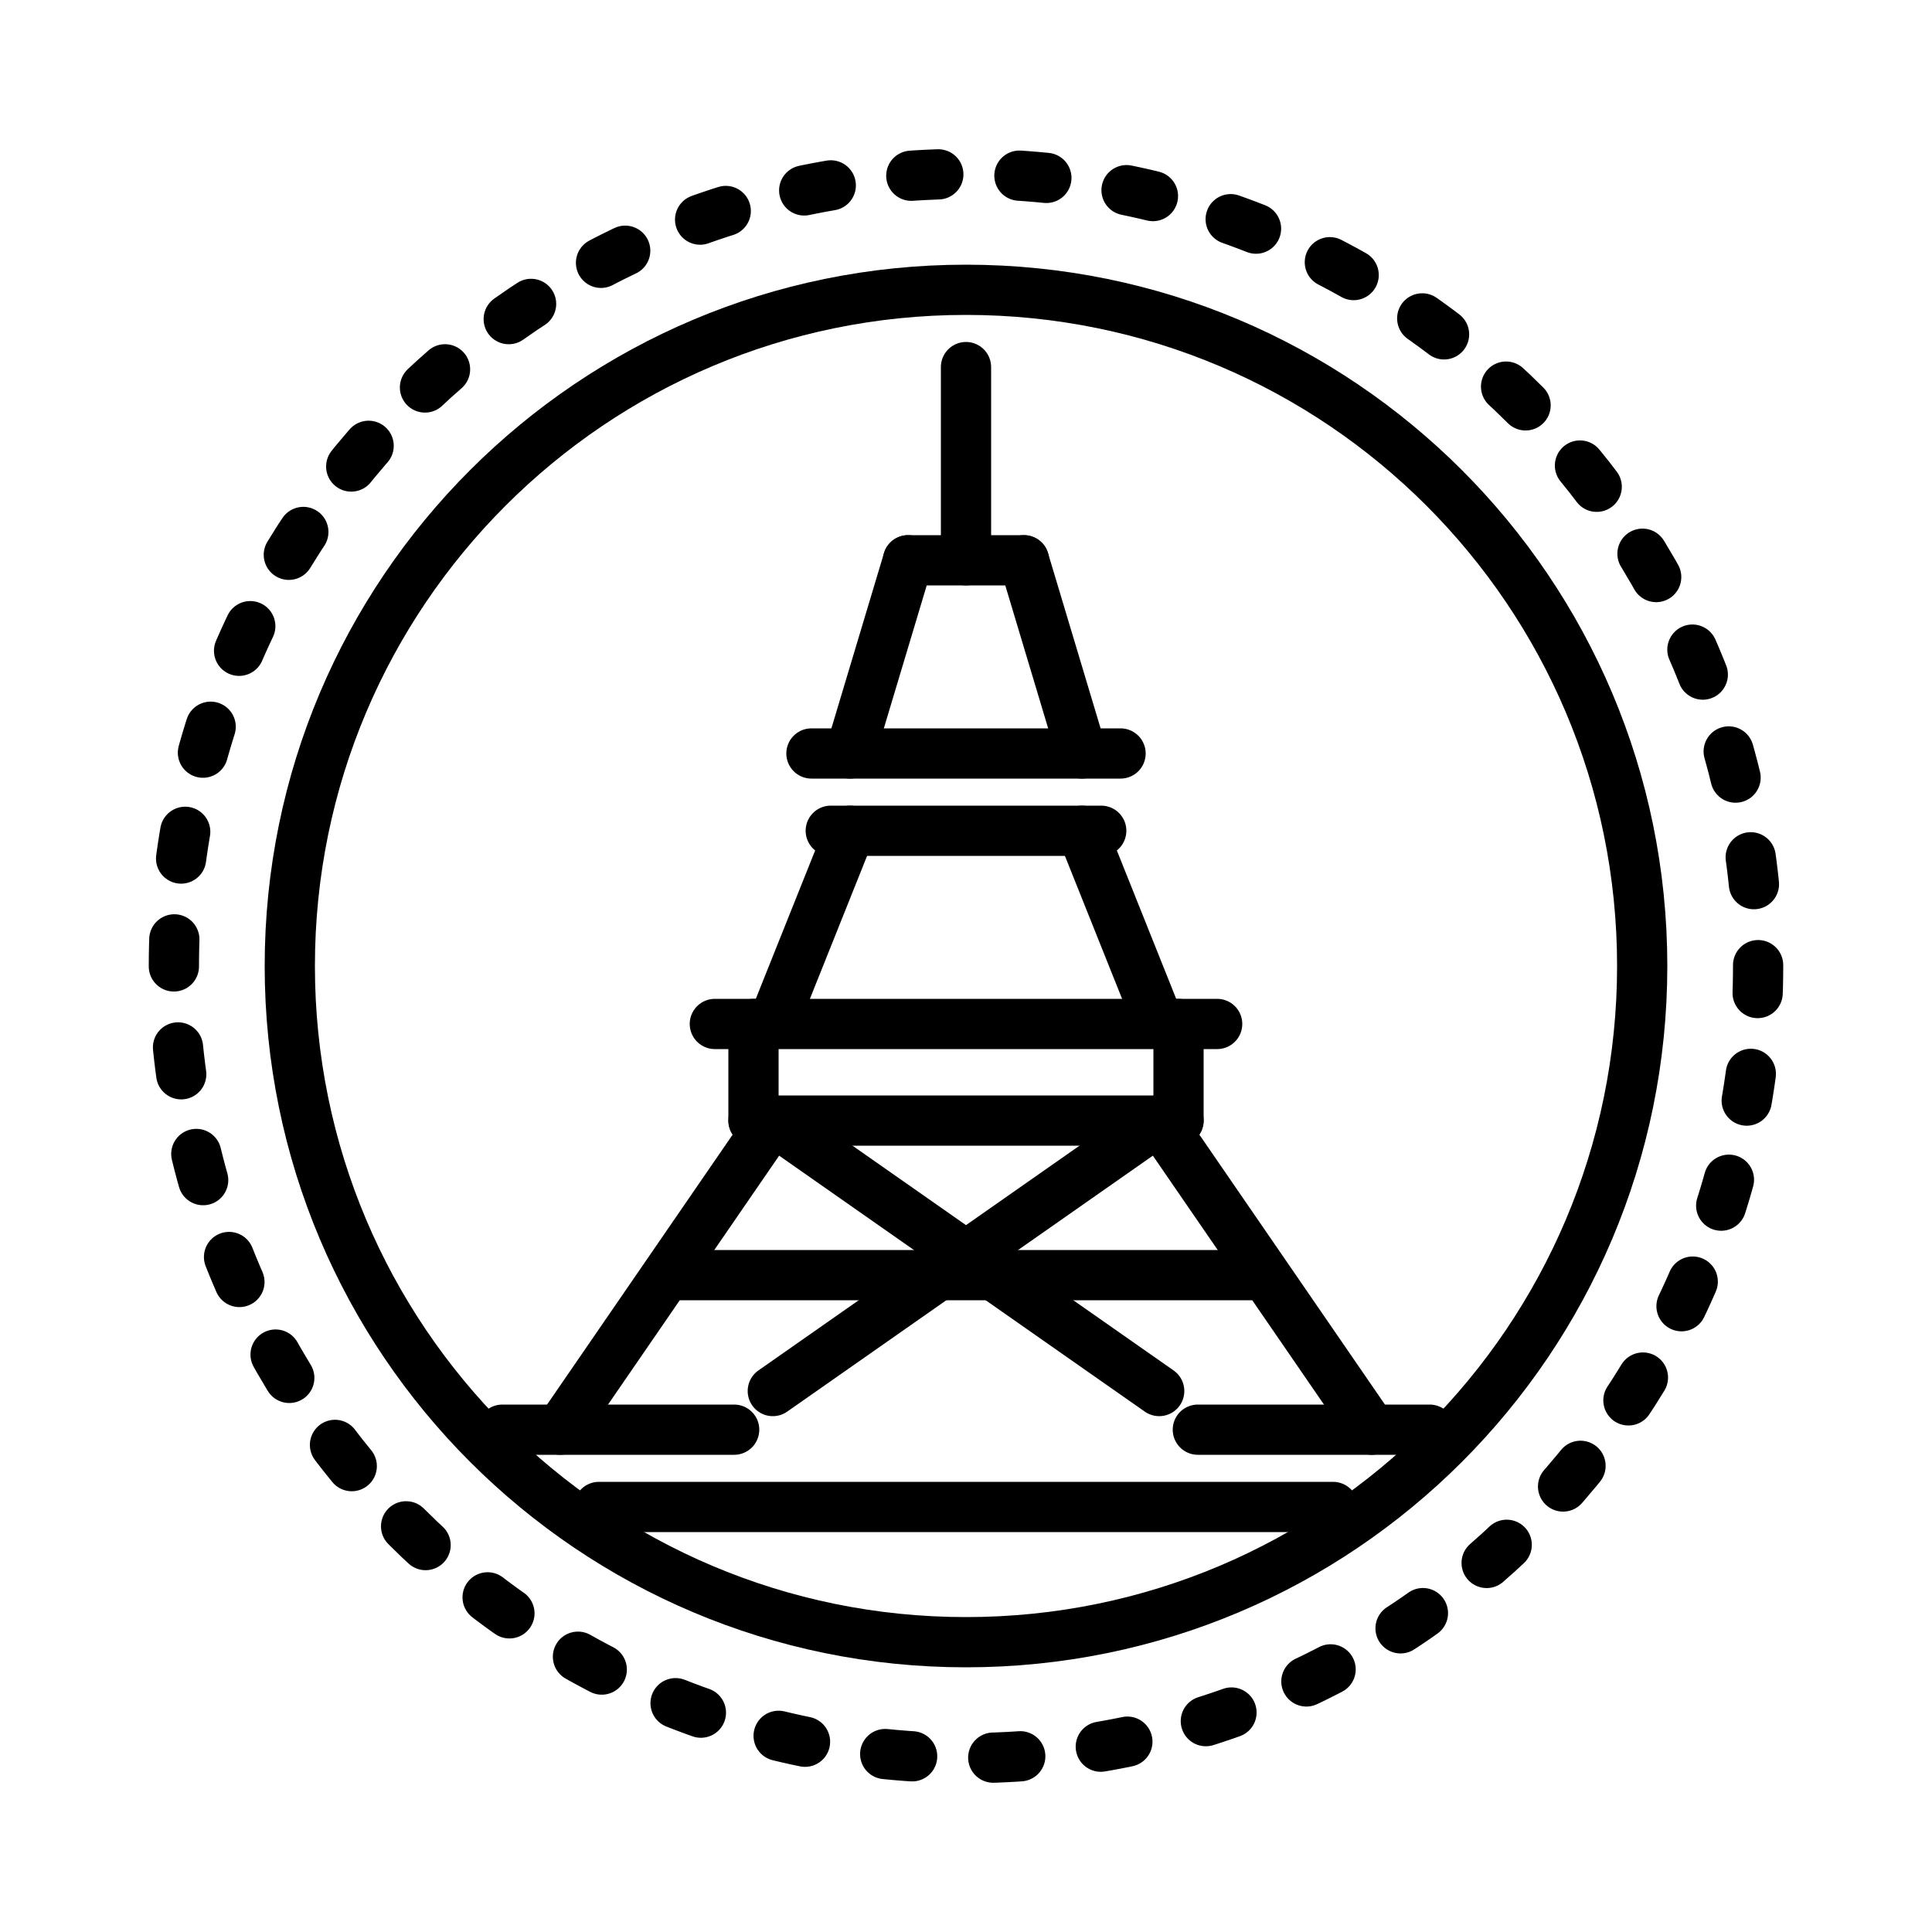
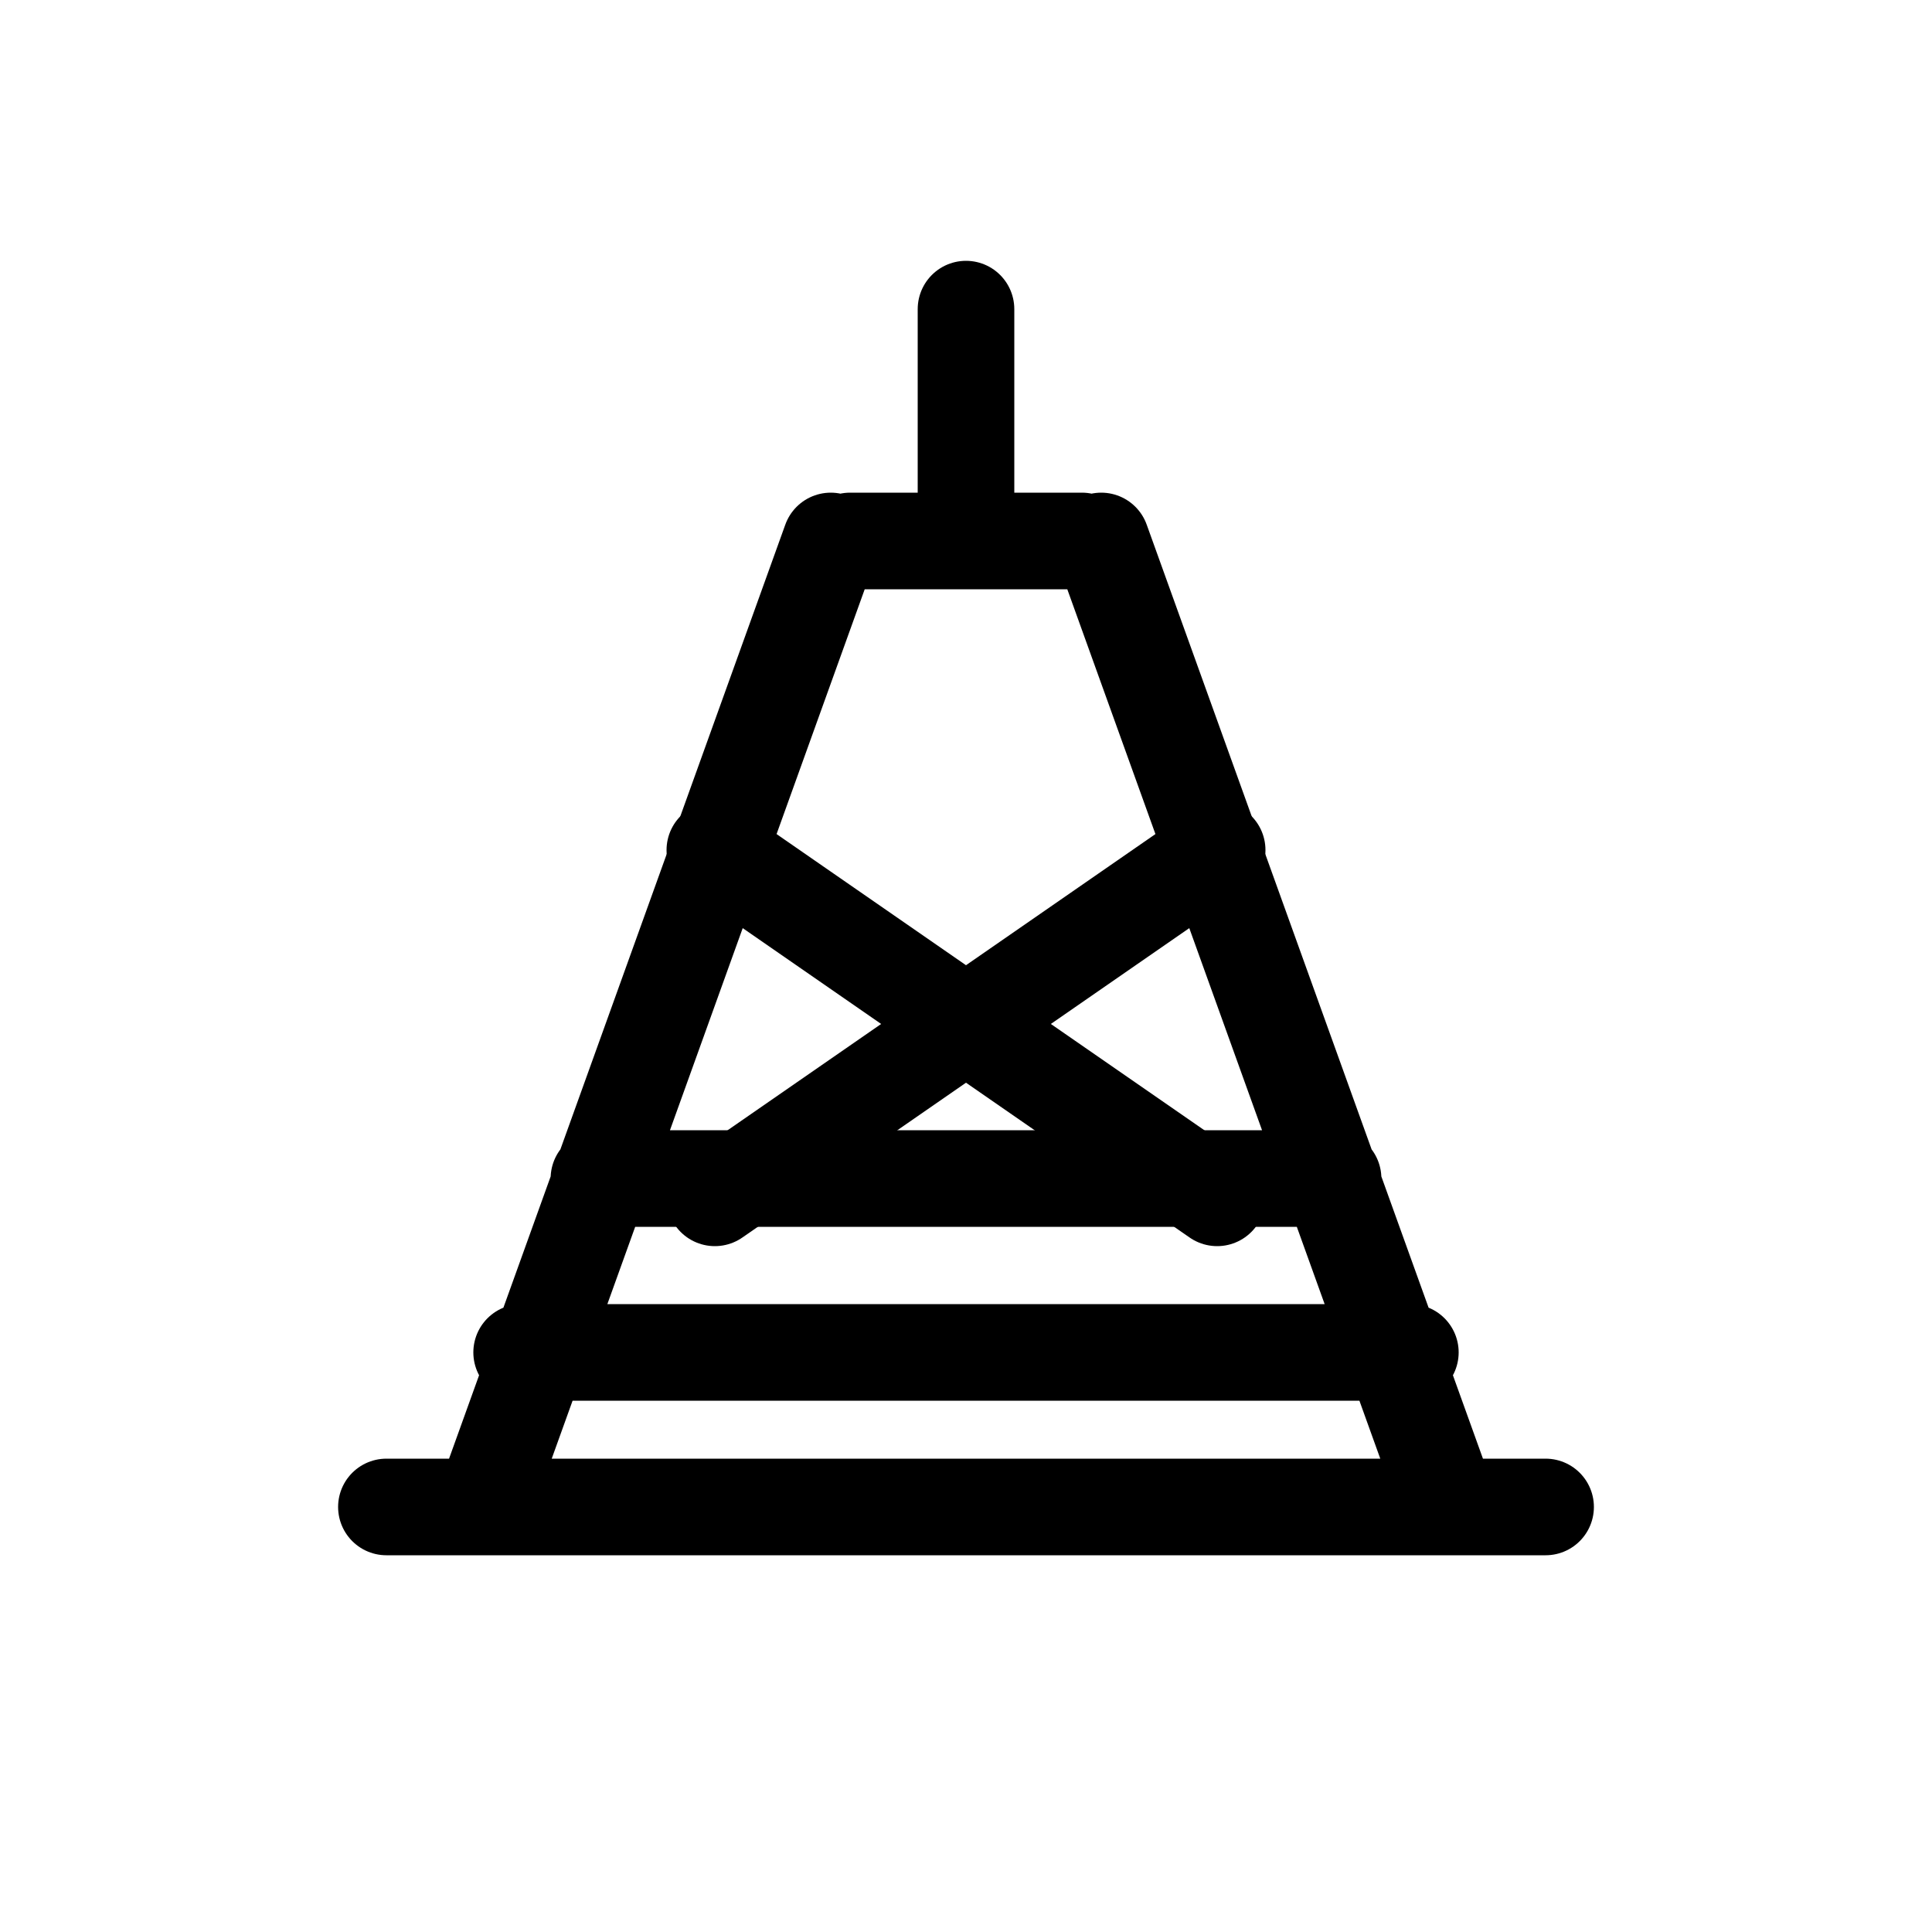
- <svg xmlns="http://www.w3.org/2000/svg" viewBox="0 0 100 100" fill="none" stroke="currentColor" stroke-width="2.6" stroke-linecap="round" stroke-linejoin="round">
-   <circle cx="50" cy="50" r="41" stroke-dasharray="1.4 4.2" />
-   <circle cx="50" cy="50" r="35" />
-   <line x1="50" y1="19" x2="50" y2="29" />
-   <line x1="47" y1="29" x2="53" y2="29" />
-   <path d="M47 29 L44 39" />
-   <path d="M53 29 L56 39" />
-   <line x1="42" y1="39" x2="58" y2="39" />
-   <line x1="43" y1="43" x2="57" y2="43" />
-   <path d="M44 43 L40 53" />
-   <path d="M56 43 L60 53" />
-   <path d="M37 53 H63" />
-   <path d="M39 58 H61" />
-   <line x1="39" y1="53" x2="39" y2="58" />
-   <line x1="61" y1="53" x2="61" y2="58" />
-   <path d="M40 58 L29 74" />
-   <path d="M60 58 L71 74" />
-   <line x1="40" y1="58" x2="60" y2="72" />
-   <line x1="60" y1="58" x2="40" y2="72" />
-   <line x1="35" y1="66" x2="65" y2="66" />
-   <line x1="26" y1="74" x2="38" y2="74" />
-   <line x1="62" y1="74" x2="74" y2="74" />
-   <line x1="31" y1="78" x2="69" y2="78" />
+ <svg xmlns="http://www.w3.org/2000/svg" viewBox="0 0 100 100" fill="none" stroke="currentColor" stroke-width="5" stroke-linecap="round" stroke-linejoin="round">
+   <path d="M50 16v12M44 28h12M43 28 25 78M57 28l18 50M31 61h38M27 70h46M20 78h60" />
+   <path d="m37 44 26 18M63 44 37 62" />
</svg>
